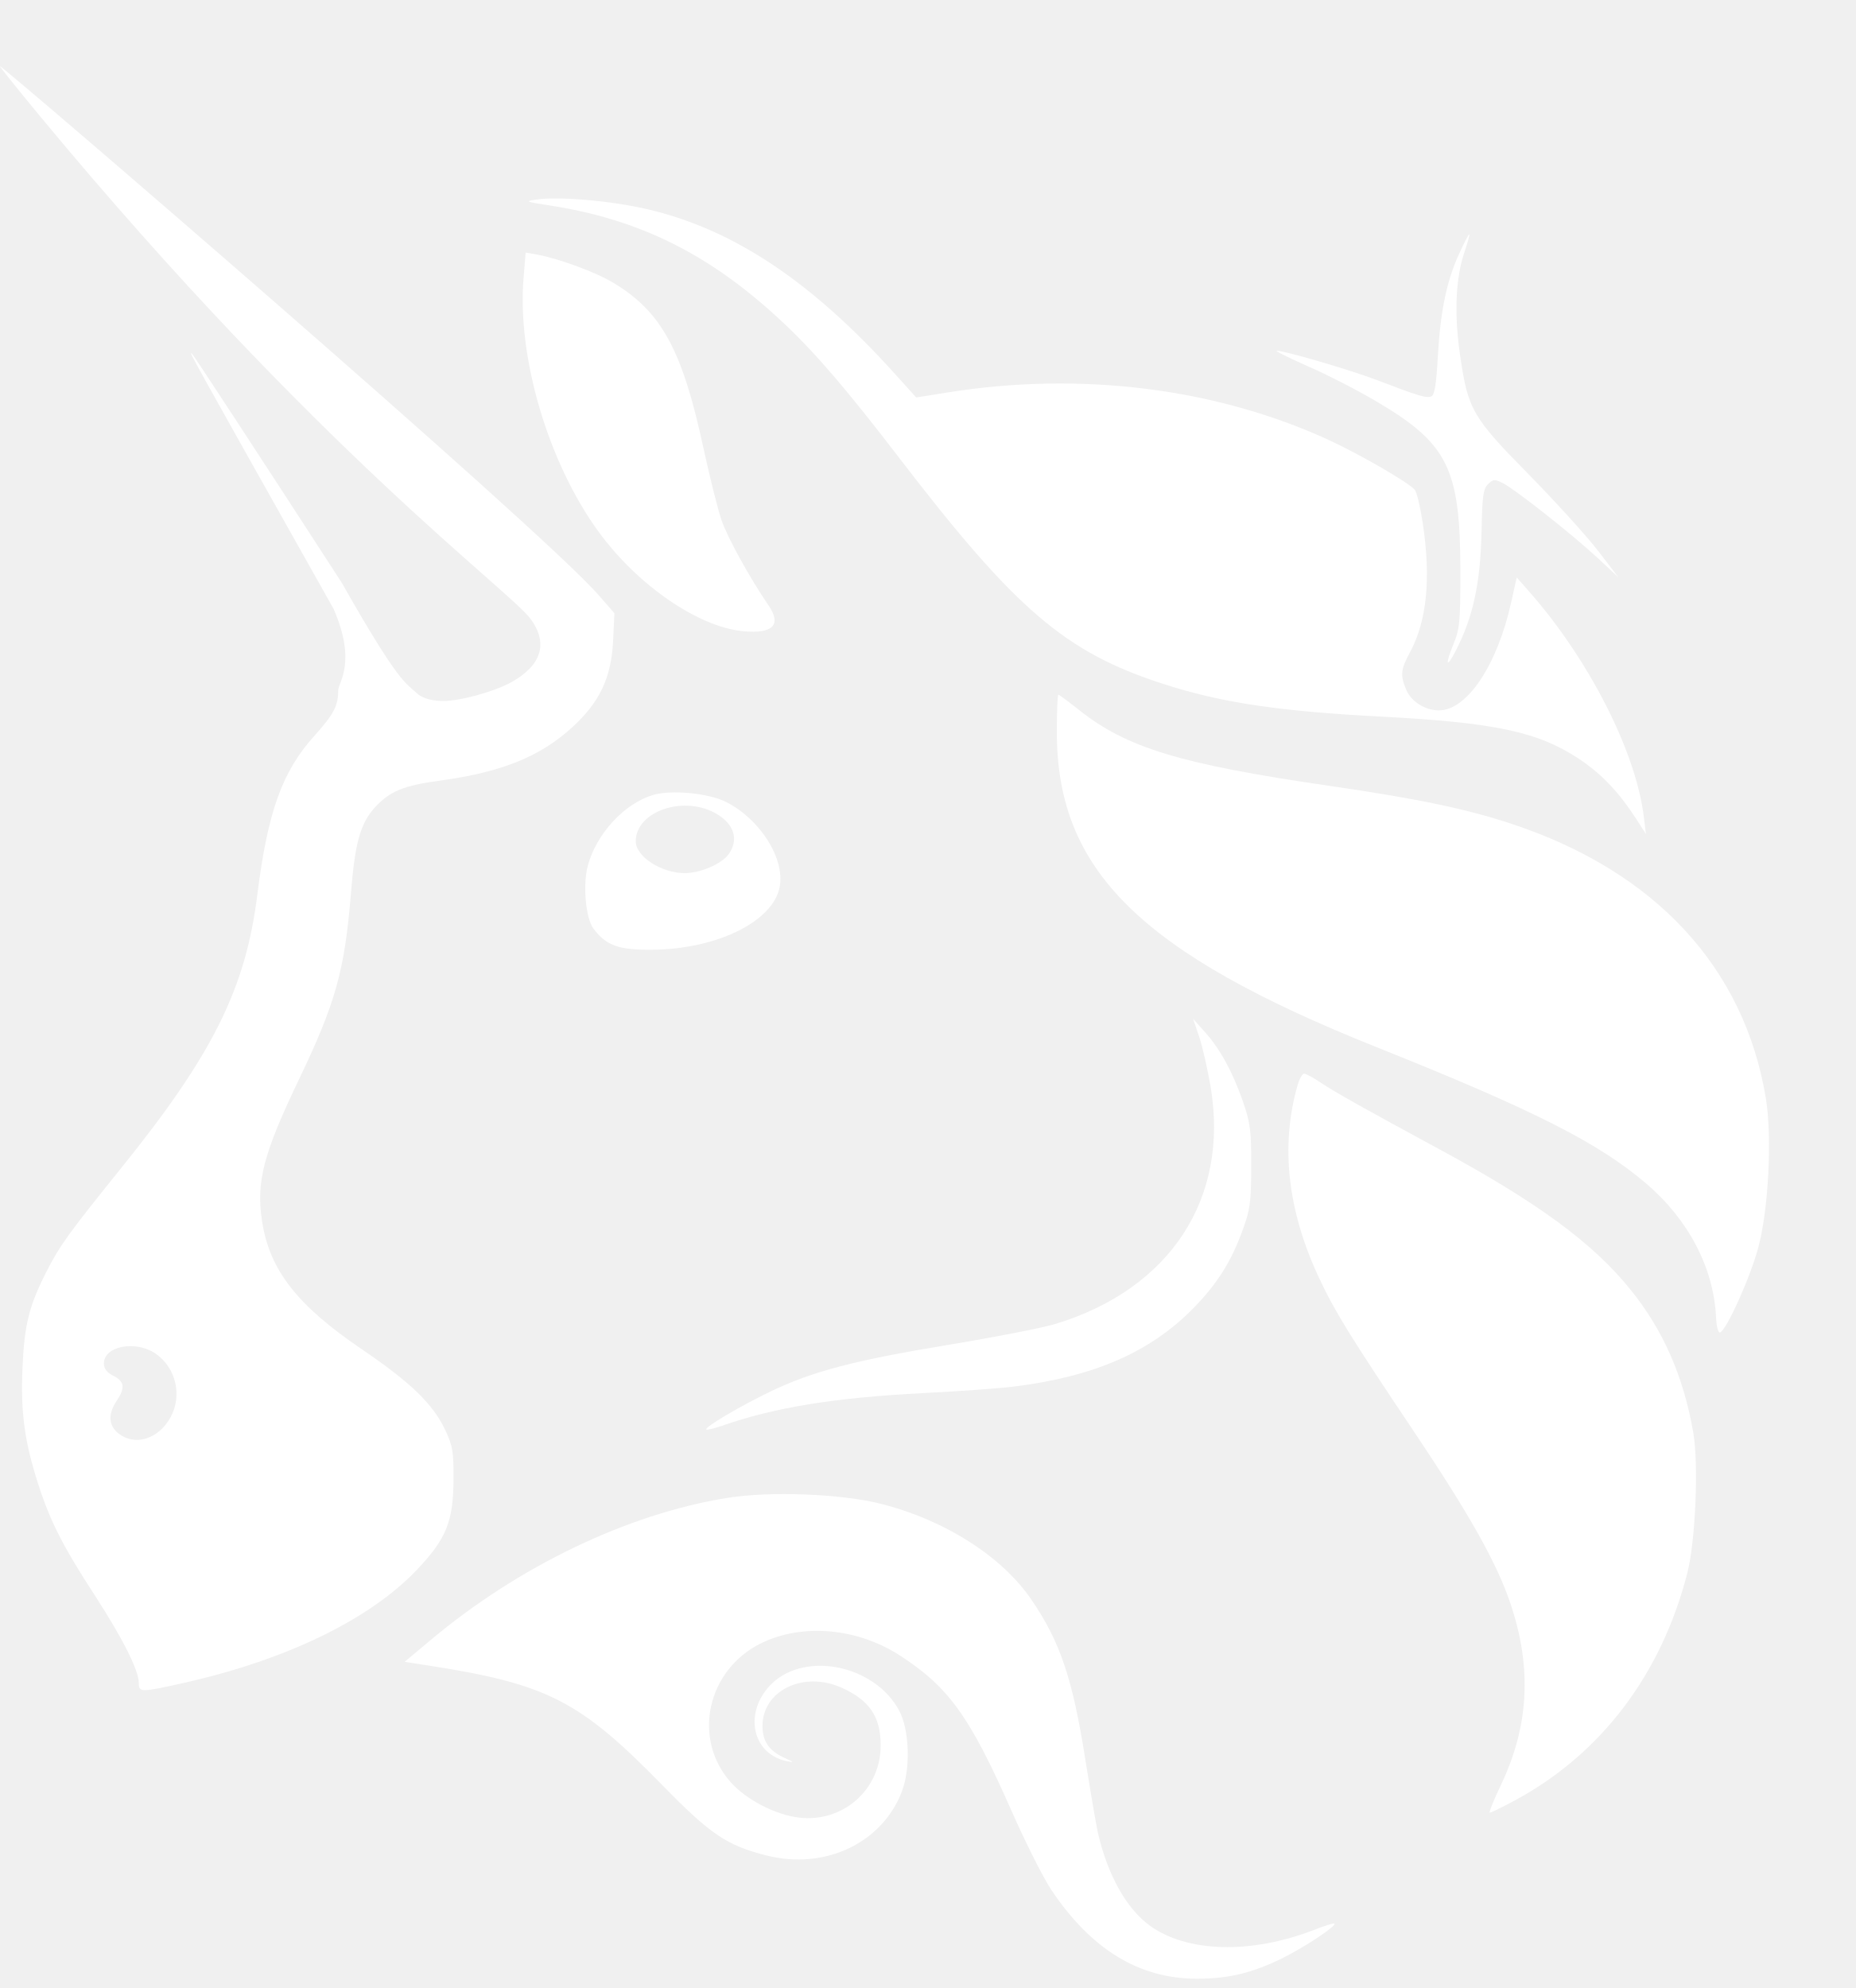
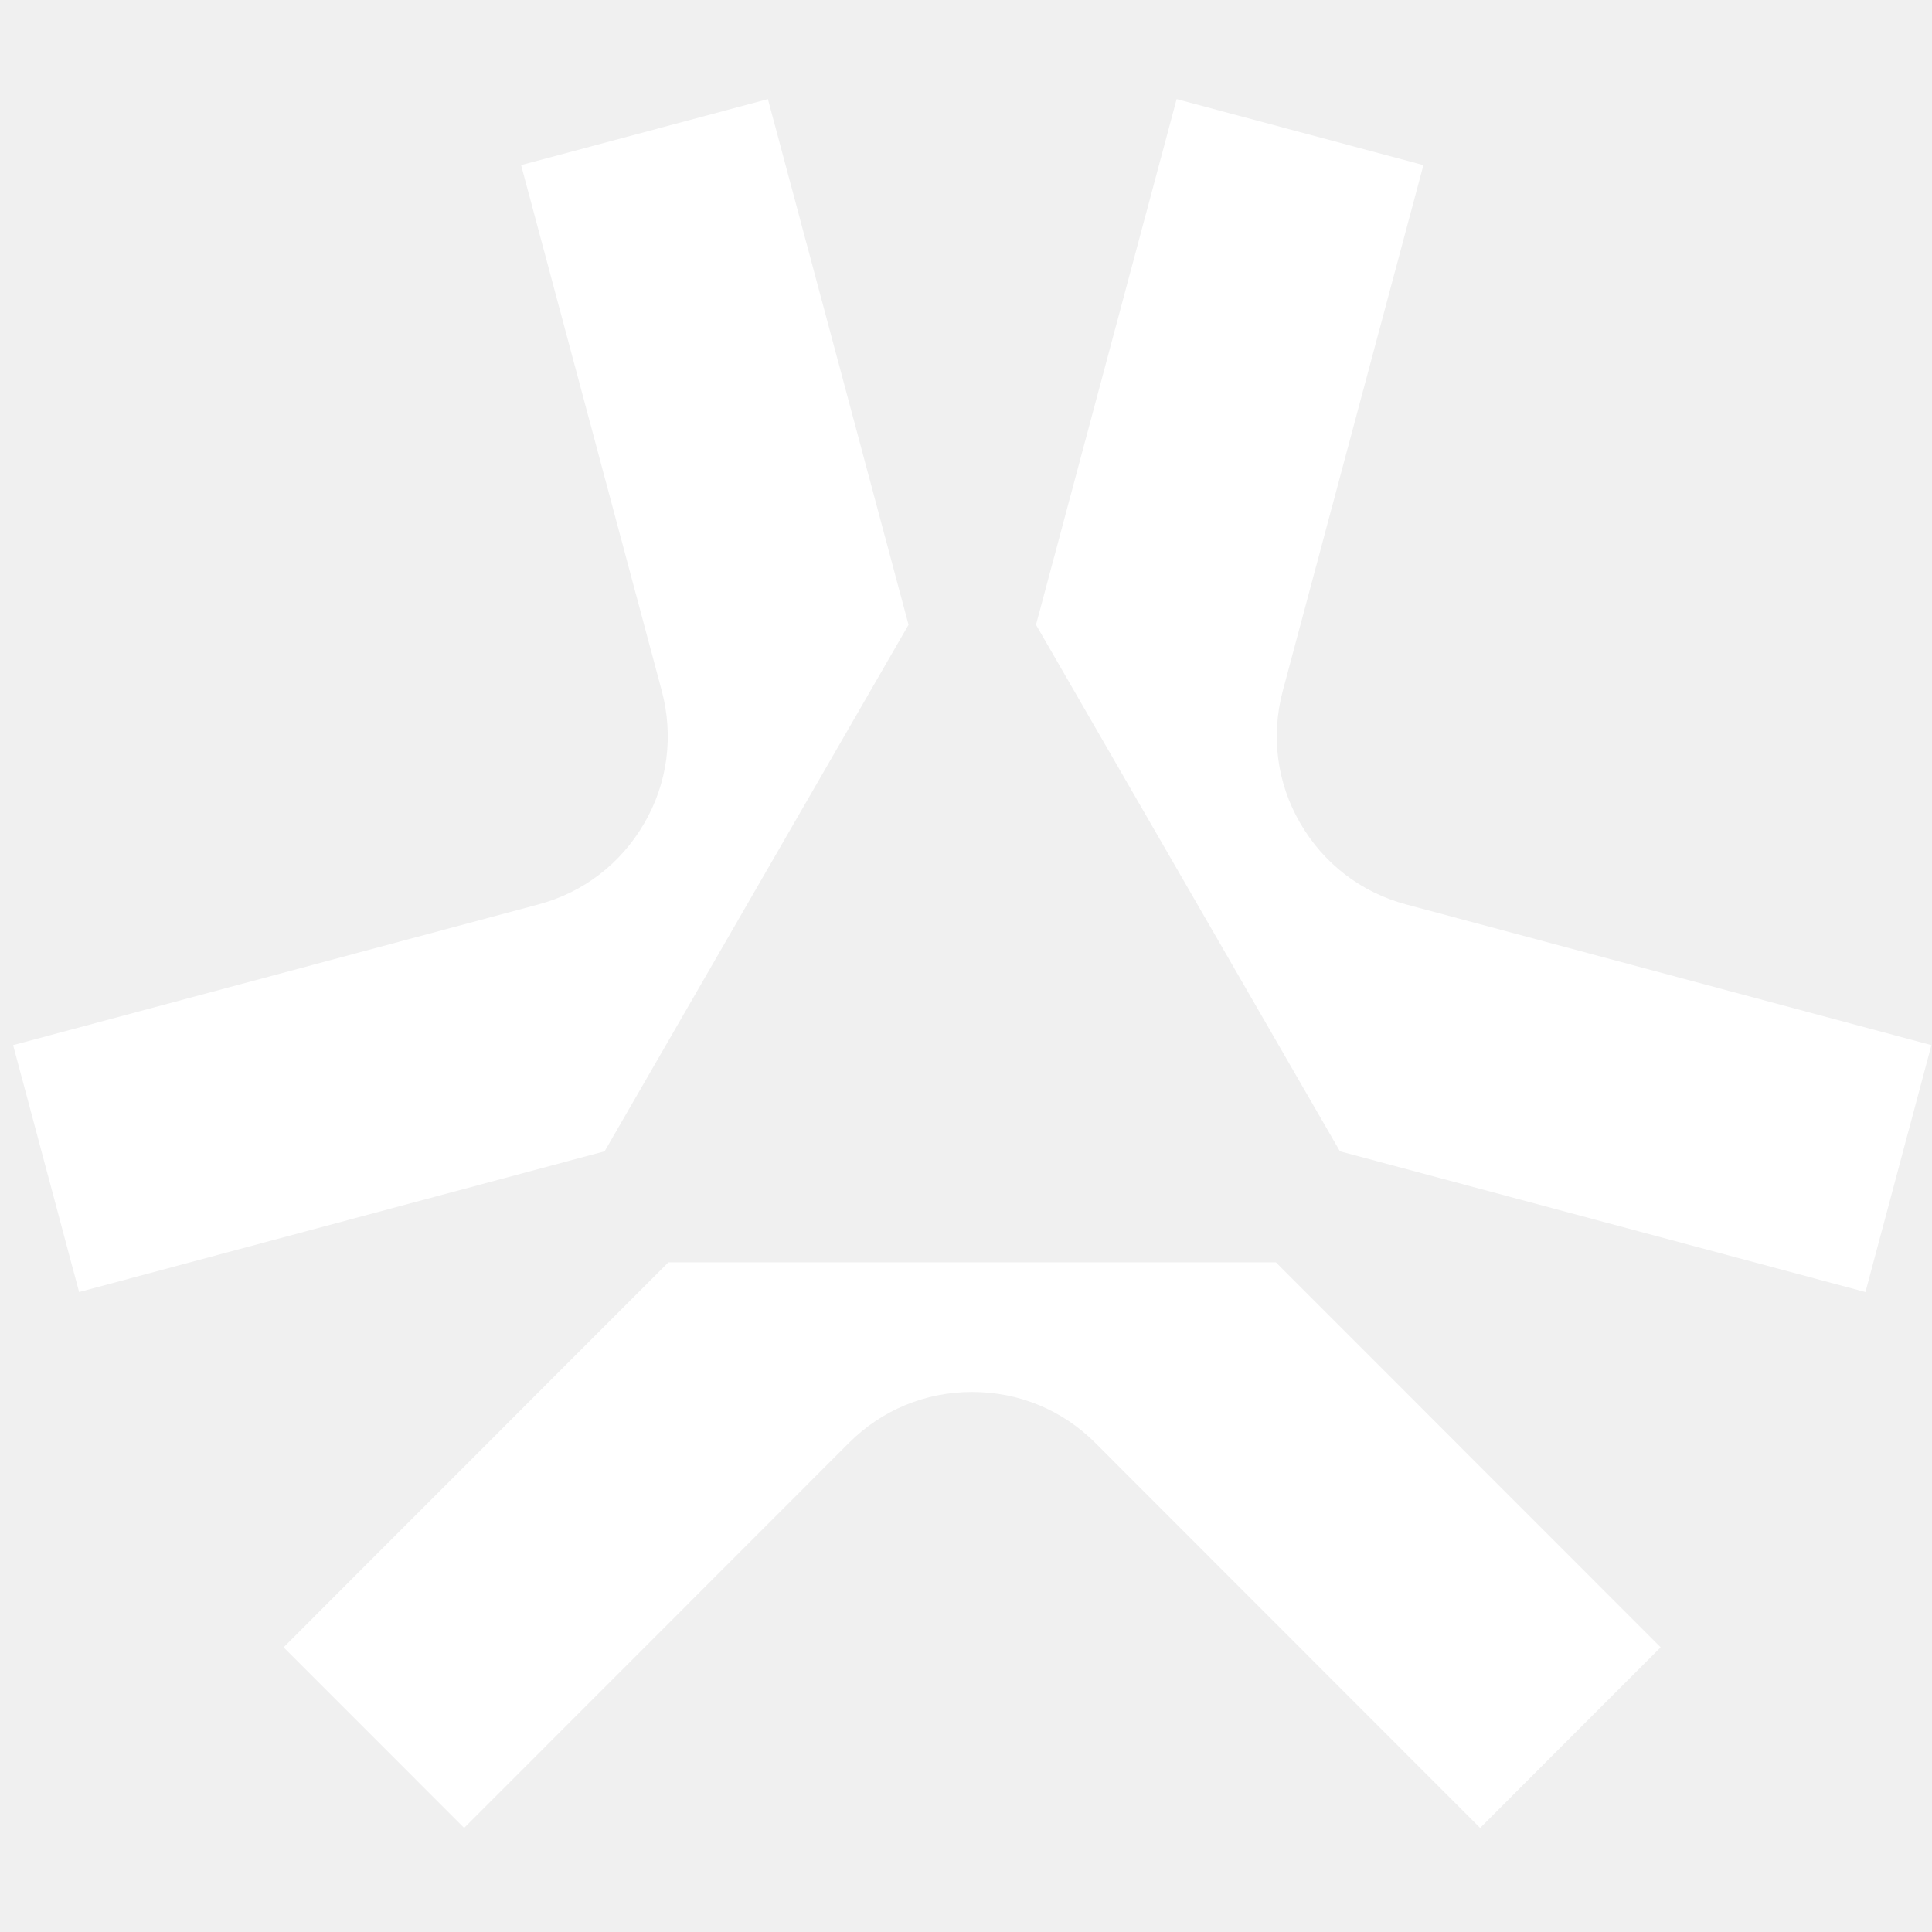
- <svg xmlns="http://www.w3.org/2000/svg" width="14" height="15" viewBox="0 0 14 15" fill="none">
-   <path d="M4.152 1.551C3.964 1.522 3.956 1.519 4.045 1.506C4.214 1.48 4.615 1.515 4.891 1.58C5.535 1.732 6.121 2.122 6.747 2.815L6.913 2.999L7.151 2.961C8.153 2.801 9.172 2.928 10.024 3.319C10.259 3.427 10.629 3.641 10.675 3.696C10.69 3.714 10.717 3.827 10.735 3.947C10.798 4.365 10.767 4.684 10.638 4.923C10.568 5.053 10.564 5.094 10.611 5.206C10.649 5.294 10.753 5.36 10.857 5.36C11.069 5.36 11.297 5.019 11.402 4.546L11.444 4.357L11.527 4.451C11.983 4.965 12.342 5.665 12.403 6.163L12.419 6.293L12.343 6.175C12.211 5.972 12.078 5.833 11.908 5.722C11.602 5.521 11.279 5.452 10.422 5.407C9.648 5.367 9.21 5.301 8.776 5.16C8.037 4.921 7.665 4.602 6.787 3.458C6.397 2.949 6.157 2.668 5.917 2.442C5.372 1.927 4.837 1.657 4.152 1.551Z" fill="white" />
-   <path d="M10.849 2.686C10.869 2.346 10.915 2.121 11.009 1.916C11.046 1.835 11.08 1.768 11.086 1.768C11.091 1.768 11.075 1.828 11.05 1.901C10.982 2.101 10.971 2.373 11.018 2.69C11.077 3.092 11.111 3.15 11.539 3.584C11.739 3.788 11.972 4.045 12.057 4.155L12.211 4.356L12.057 4.212C11.869 4.037 11.436 3.695 11.341 3.646C11.277 3.614 11.267 3.614 11.228 3.653C11.191 3.689 11.184 3.743 11.179 3.999C11.171 4.398 11.116 4.654 10.984 4.91C10.913 5.048 10.902 5.019 10.966 4.862C11.014 4.746 11.019 4.694 11.019 4.308C11.018 3.533 10.925 3.346 10.382 3.027C10.245 2.946 10.018 2.829 9.878 2.768C9.739 2.706 9.628 2.652 9.632 2.648C9.647 2.633 10.177 2.787 10.39 2.868C10.708 2.99 10.76 3.005 10.799 2.991C10.824 2.981 10.837 2.906 10.849 2.686Z" fill="white" />
-   <path d="M4.517 4.013C4.136 3.491 3.899 2.69 3.951 2.091L3.966 1.906L4.053 1.921C4.217 1.951 4.498 2.055 4.63 2.135C4.991 2.353 5.148 2.64 5.307 3.378C5.354 3.594 5.415 3.839 5.443 3.922C5.488 4.055 5.66 4.366 5.799 4.568C5.899 4.714 5.833 4.783 5.611 4.763C5.272 4.733 4.813 4.418 4.517 4.013Z" fill="white" />
-   <path d="M10.386 7.901C8.602 7.187 7.974 6.567 7.974 5.522C7.974 5.368 7.979 5.242 7.986 5.242C7.992 5.242 8.061 5.293 8.139 5.355C8.501 5.643 8.906 5.766 10.027 5.929C10.688 6.025 11.059 6.102 11.402 6.215C12.49 6.574 13.164 7.302 13.325 8.294C13.371 8.583 13.344 9.123 13.268 9.408C13.209 9.633 13.026 10.039 12.978 10.054C12.964 10.059 12.951 10.008 12.948 9.938C12.93 9.566 12.74 9.203 12.422 8.931C12.06 8.622 11.575 8.376 10.386 7.901Z" fill="white" />
-   <path d="M9.134 8.197C9.111 8.065 9.073 7.896 9.048 7.822L9.002 7.687L9.087 7.782C9.204 7.912 9.296 8.079 9.375 8.302C9.434 8.472 9.441 8.522 9.441 8.798C9.44 9.069 9.433 9.126 9.377 9.279C9.29 9.52 9.182 9.69 9.001 9.874C8.675 10.204 8.256 10.386 7.651 10.462C7.546 10.475 7.24 10.497 6.971 10.511C6.292 10.546 5.845 10.619 5.444 10.759C5.386 10.779 5.335 10.791 5.329 10.786C5.313 10.77 5.587 10.608 5.812 10.5C6.13 10.347 6.447 10.264 7.157 10.147C7.508 10.089 7.87 10.018 7.962 9.99C8.83 9.726 9.277 9.043 9.134 8.197Z" fill="white" />
-   <path d="M9.952 9.641C9.715 9.135 9.66 8.646 9.79 8.19C9.804 8.141 9.826 8.101 9.84 8.101C9.853 8.101 9.909 8.131 9.964 8.168C10.073 8.241 10.292 8.364 10.876 8.68C11.604 9.075 12.02 9.38 12.302 9.73C12.549 10.035 12.702 10.384 12.776 10.808C12.818 11.049 12.793 11.628 12.731 11.87C12.535 12.634 12.08 13.234 11.431 13.584C11.336 13.635 11.251 13.677 11.241 13.677C11.232 13.678 11.267 13.59 11.318 13.483C11.537 13.029 11.562 12.588 11.396 12.097C11.295 11.796 11.089 11.429 10.673 10.808C10.189 10.087 10.071 9.895 9.952 9.641Z" fill="white" />
-   <path d="M3.25 12.374C3.913 11.818 4.736 11.423 5.487 11.302C5.81 11.25 6.349 11.271 6.648 11.347C7.128 11.469 7.558 11.742 7.781 12.068C7.999 12.387 8.093 12.664 8.19 13.282C8.229 13.525 8.271 13.77 8.283 13.825C8.356 14.145 8.499 14.401 8.675 14.529C8.956 14.733 9.439 14.746 9.914 14.562C9.994 14.53 10.064 14.509 10.069 14.514C10.086 14.531 9.847 14.69 9.678 14.774C9.451 14.886 9.271 14.93 9.031 14.93C8.596 14.93 8.235 14.71 7.934 14.262C7.874 14.173 7.741 13.909 7.637 13.674C7.319 12.953 7.162 12.733 6.793 12.493C6.471 12.283 6.056 12.246 5.744 12.398C5.335 12.598 5.22 13.118 5.514 13.448C5.631 13.579 5.848 13.692 6.026 13.714C6.359 13.755 6.645 13.504 6.645 13.17C6.645 12.953 6.561 12.829 6.35 12.734C6.061 12.605 5.752 12.756 5.753 13.025C5.754 13.14 5.804 13.212 5.92 13.264C5.994 13.298 5.996 13.3 5.935 13.288C5.671 13.233 5.609 12.916 5.821 12.706C6.077 12.454 6.605 12.565 6.786 12.91C6.862 13.055 6.871 13.343 6.805 13.517C6.656 13.907 6.223 14.112 5.783 14C5.484 13.924 5.362 13.842 5.001 13.473C4.374 12.831 4.131 12.706 3.227 12.566L3.053 12.539L3.25 12.374Z" fill="white" />
-   <path fill-rule="evenodd" clip-rule="evenodd" d="M0.308 0.884C2.402 3.41 3.845 4.452 4.005 4.672C4.137 4.854 4.087 5.018 3.861 5.146C3.735 5.217 3.475 5.289 3.346 5.289C3.199 5.289 3.148 5.233 3.148 5.233C3.063 5.153 3.015 5.167 2.578 4.396C1.972 3.46 1.464 2.684 1.45 2.671C1.418 2.641 1.419 2.642 2.517 4.594C2.694 5.001 2.552 5.15 2.552 5.208C2.552 5.326 2.519 5.388 2.373 5.551C2.129 5.821 2.02 6.125 1.941 6.754C1.853 7.459 1.605 7.957 0.917 8.81C0.515 9.309 0.449 9.4 0.347 9.602C0.219 9.855 0.184 9.997 0.17 10.316C0.155 10.655 0.184 10.873 0.288 11.197C0.379 11.48 0.474 11.666 0.717 12.04C0.926 12.363 1.047 12.603 1.047 12.697C1.047 12.771 1.061 12.771 1.386 12.698C2.163 12.524 2.794 12.217 3.149 11.841C3.369 11.608 3.42 11.48 3.422 11.161C3.423 10.953 3.416 10.909 3.359 10.789C3.267 10.594 3.099 10.431 2.728 10.179C2.243 9.85 2.035 9.584 1.978 9.219C1.931 8.919 1.986 8.708 2.254 8.148C2.532 7.569 2.601 7.322 2.648 6.739C2.678 6.362 2.719 6.213 2.828 6.093C2.942 5.969 3.044 5.927 3.326 5.889C3.785 5.826 4.077 5.708 4.317 5.488C4.525 5.298 4.612 5.114 4.626 4.837L4.636 4.627L4.519 4.493C4.098 4.004 0.026 0.5 0 0.5C-0.005 0.5 0.133 0.673 0.308 0.884ZM1.284 10.699C1.379 10.531 1.328 10.316 1.169 10.21C1.018 10.111 0.784 10.158 0.784 10.287C0.784 10.327 0.806 10.356 0.856 10.381C0.94 10.424 0.946 10.472 0.88 10.57C0.813 10.67 0.819 10.757 0.895 10.817C1.018 10.912 1.192 10.86 1.284 10.699Z" fill="white" />
-   <path fill-rule="evenodd" clip-rule="evenodd" d="M4.925 5.999C4.71 6.064 4.501 6.291 4.436 6.529C4.396 6.674 4.419 6.929 4.478 7.007C4.574 7.134 4.666 7.168 4.917 7.166C5.407 7.163 5.833 6.954 5.883 6.692C5.923 6.478 5.736 6.181 5.478 6.051C5.345 5.984 5.062 5.957 4.925 5.999ZM5.499 6.444C5.574 6.337 5.541 6.222 5.412 6.144C5.168 5.995 4.797 6.118 4.797 6.348C4.797 6.463 4.99 6.588 5.167 6.588C5.285 6.588 5.446 6.518 5.499 6.444Z" fill="white" />
+ <svg xmlns="http://www.w3.org/2000/svg" width="256" height="256" viewBox="0 0 141 127" fill="none">
+   <path d="M93.117 85.128L121.195 113.222L108.021 126.404L79.942 98.31C77.534 95.902 74.361 94.588 70.947 94.588C67.533 94.588 64.359 95.902 61.952 98.31L33.873 126.404L20.698 113.222L48.777 85.128H93.095H93.117Z" fill="white" />
+   <path d="M97.8 77.026L136.143 87.296L140.958 69.275L102.615 59.005C99.332 58.129 96.596 56.027 94.889 53.071C93.182 50.136 92.745 46.699 93.62 43.414L103.884 5.05L85.873 0.233L75.608 38.597L97.778 77.004L97.8 77.026Z" fill="white" />
+   <path d="M44.115 77.026L5.773 87.296L0.958 69.275L39.301 59.005C42.584 58.129 45.319 56.027 47.026 53.071C48.733 50.136 49.171 46.699 48.296 43.414L38.031 5.05L56.043 0.233L66.307 38.597L44.137 77.004L44.115 77.026Z" fill="white" />
</svg>
